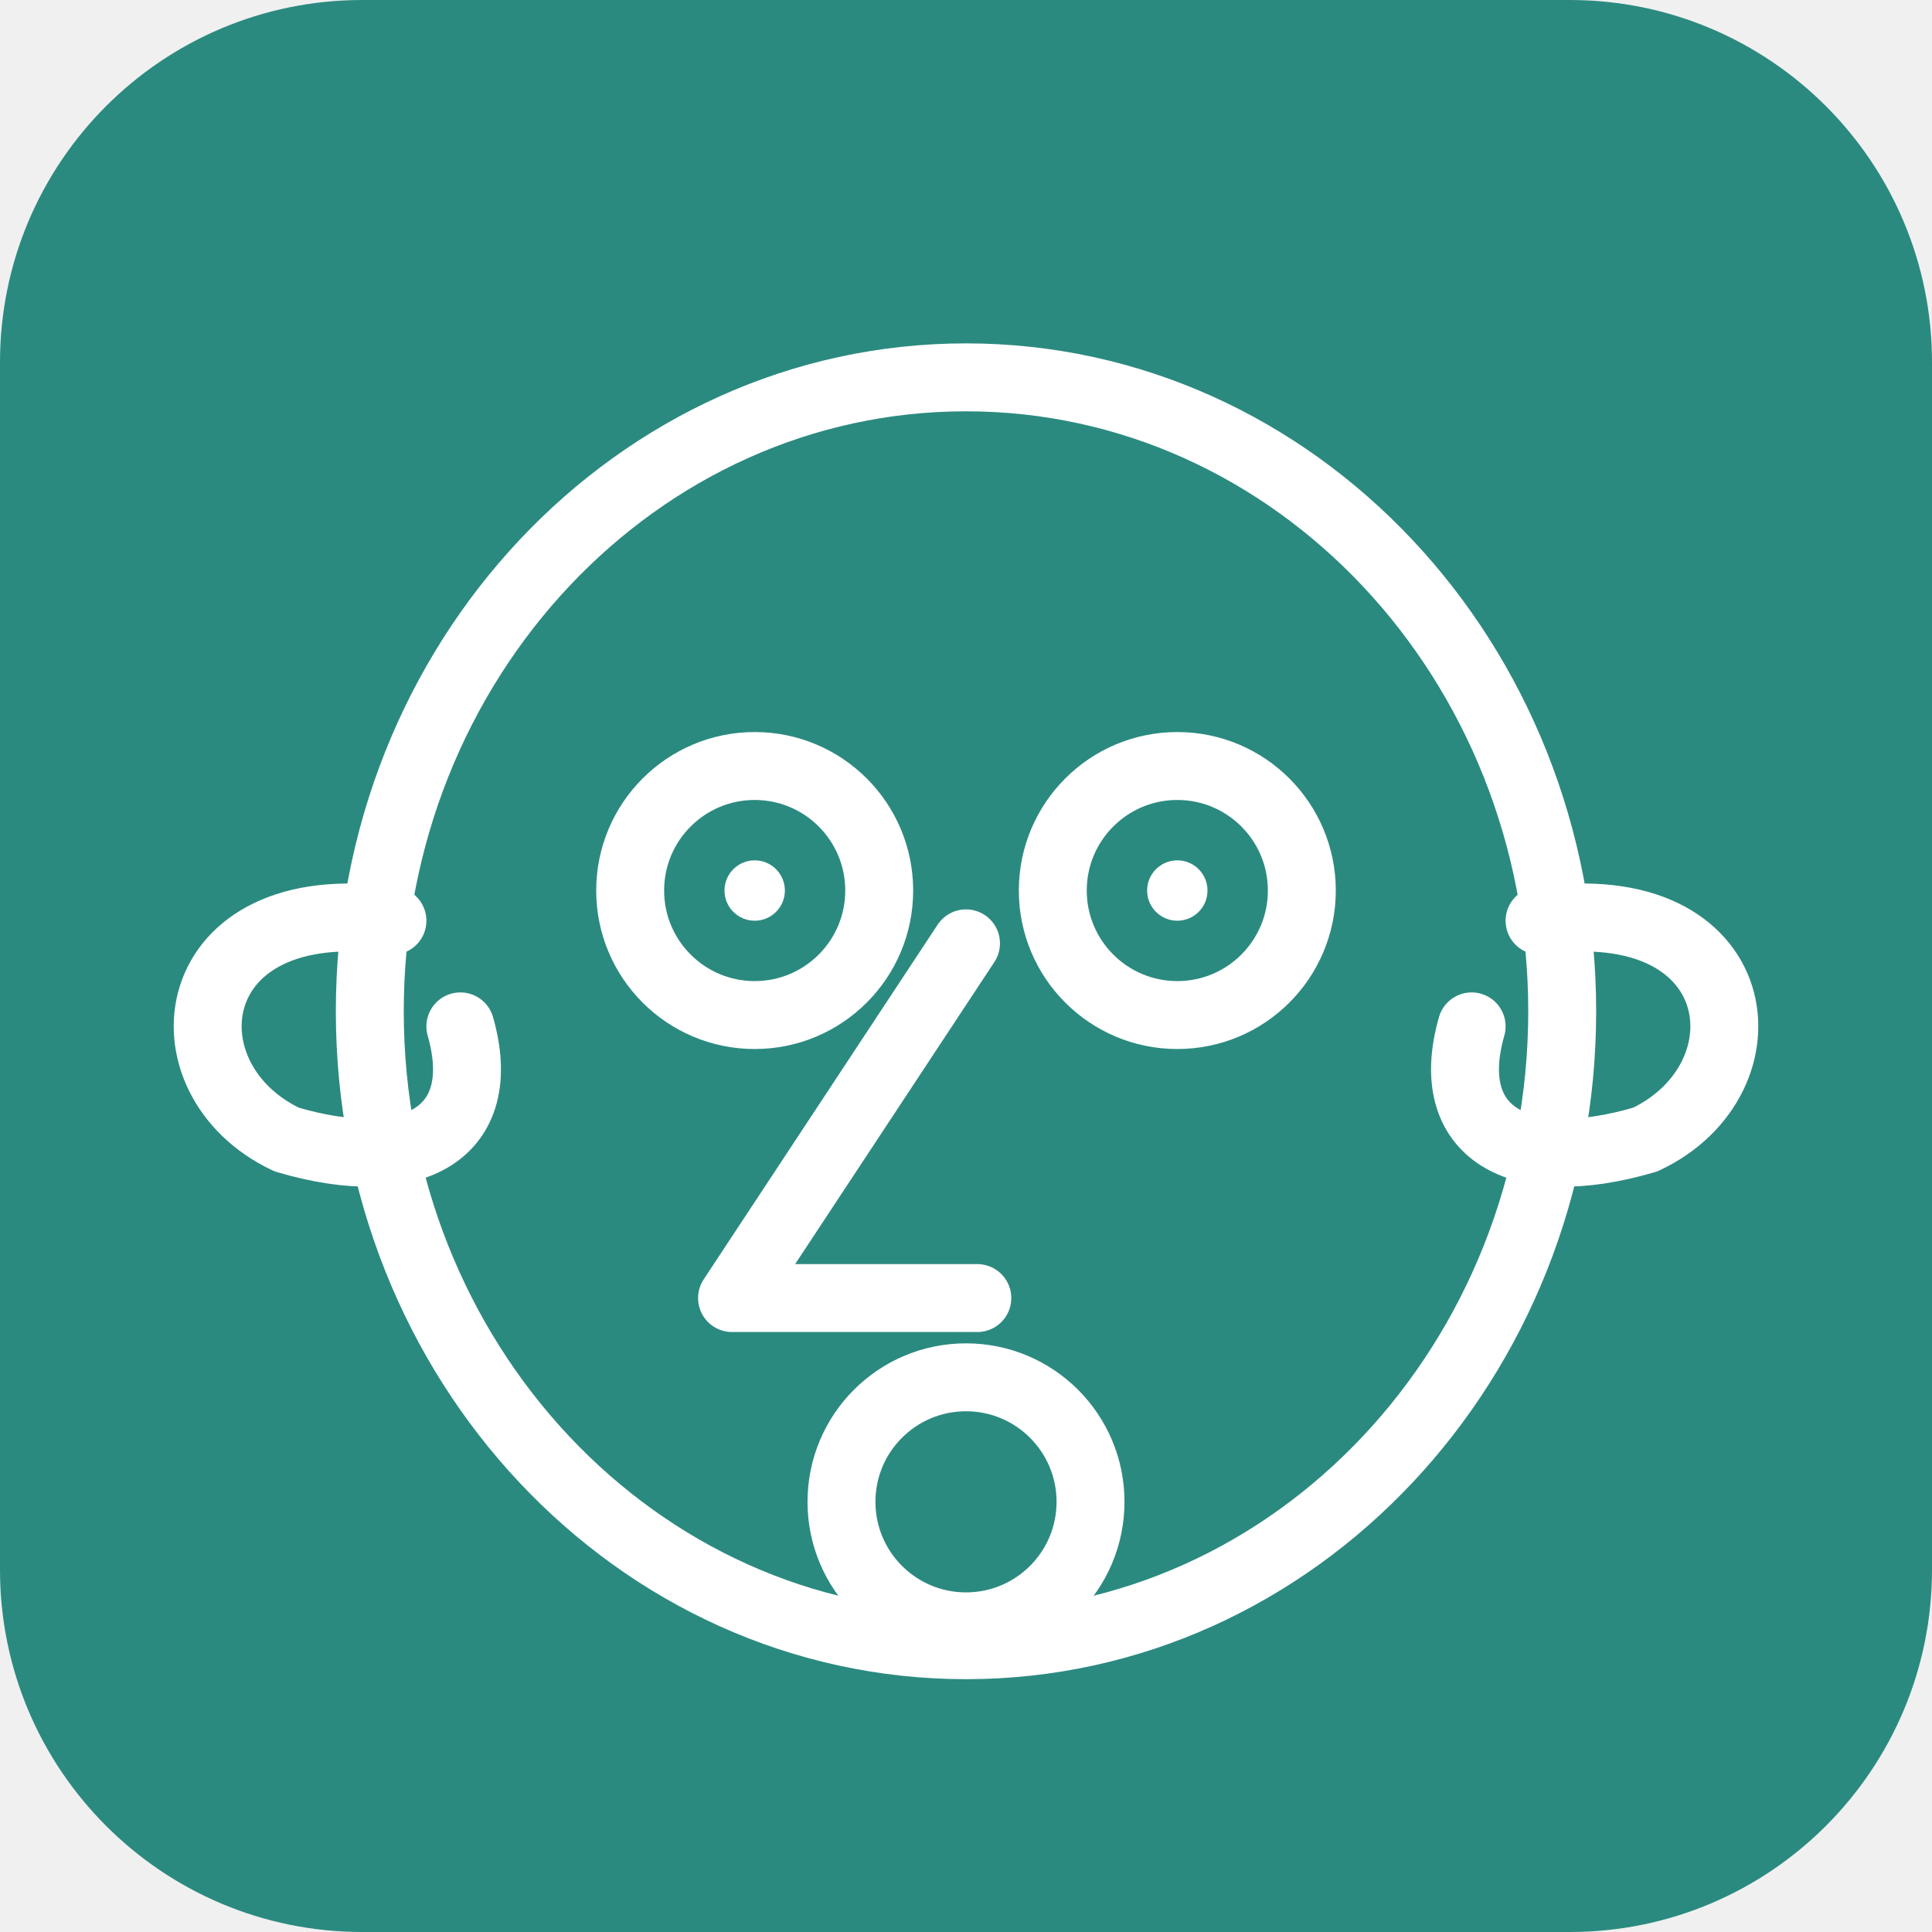
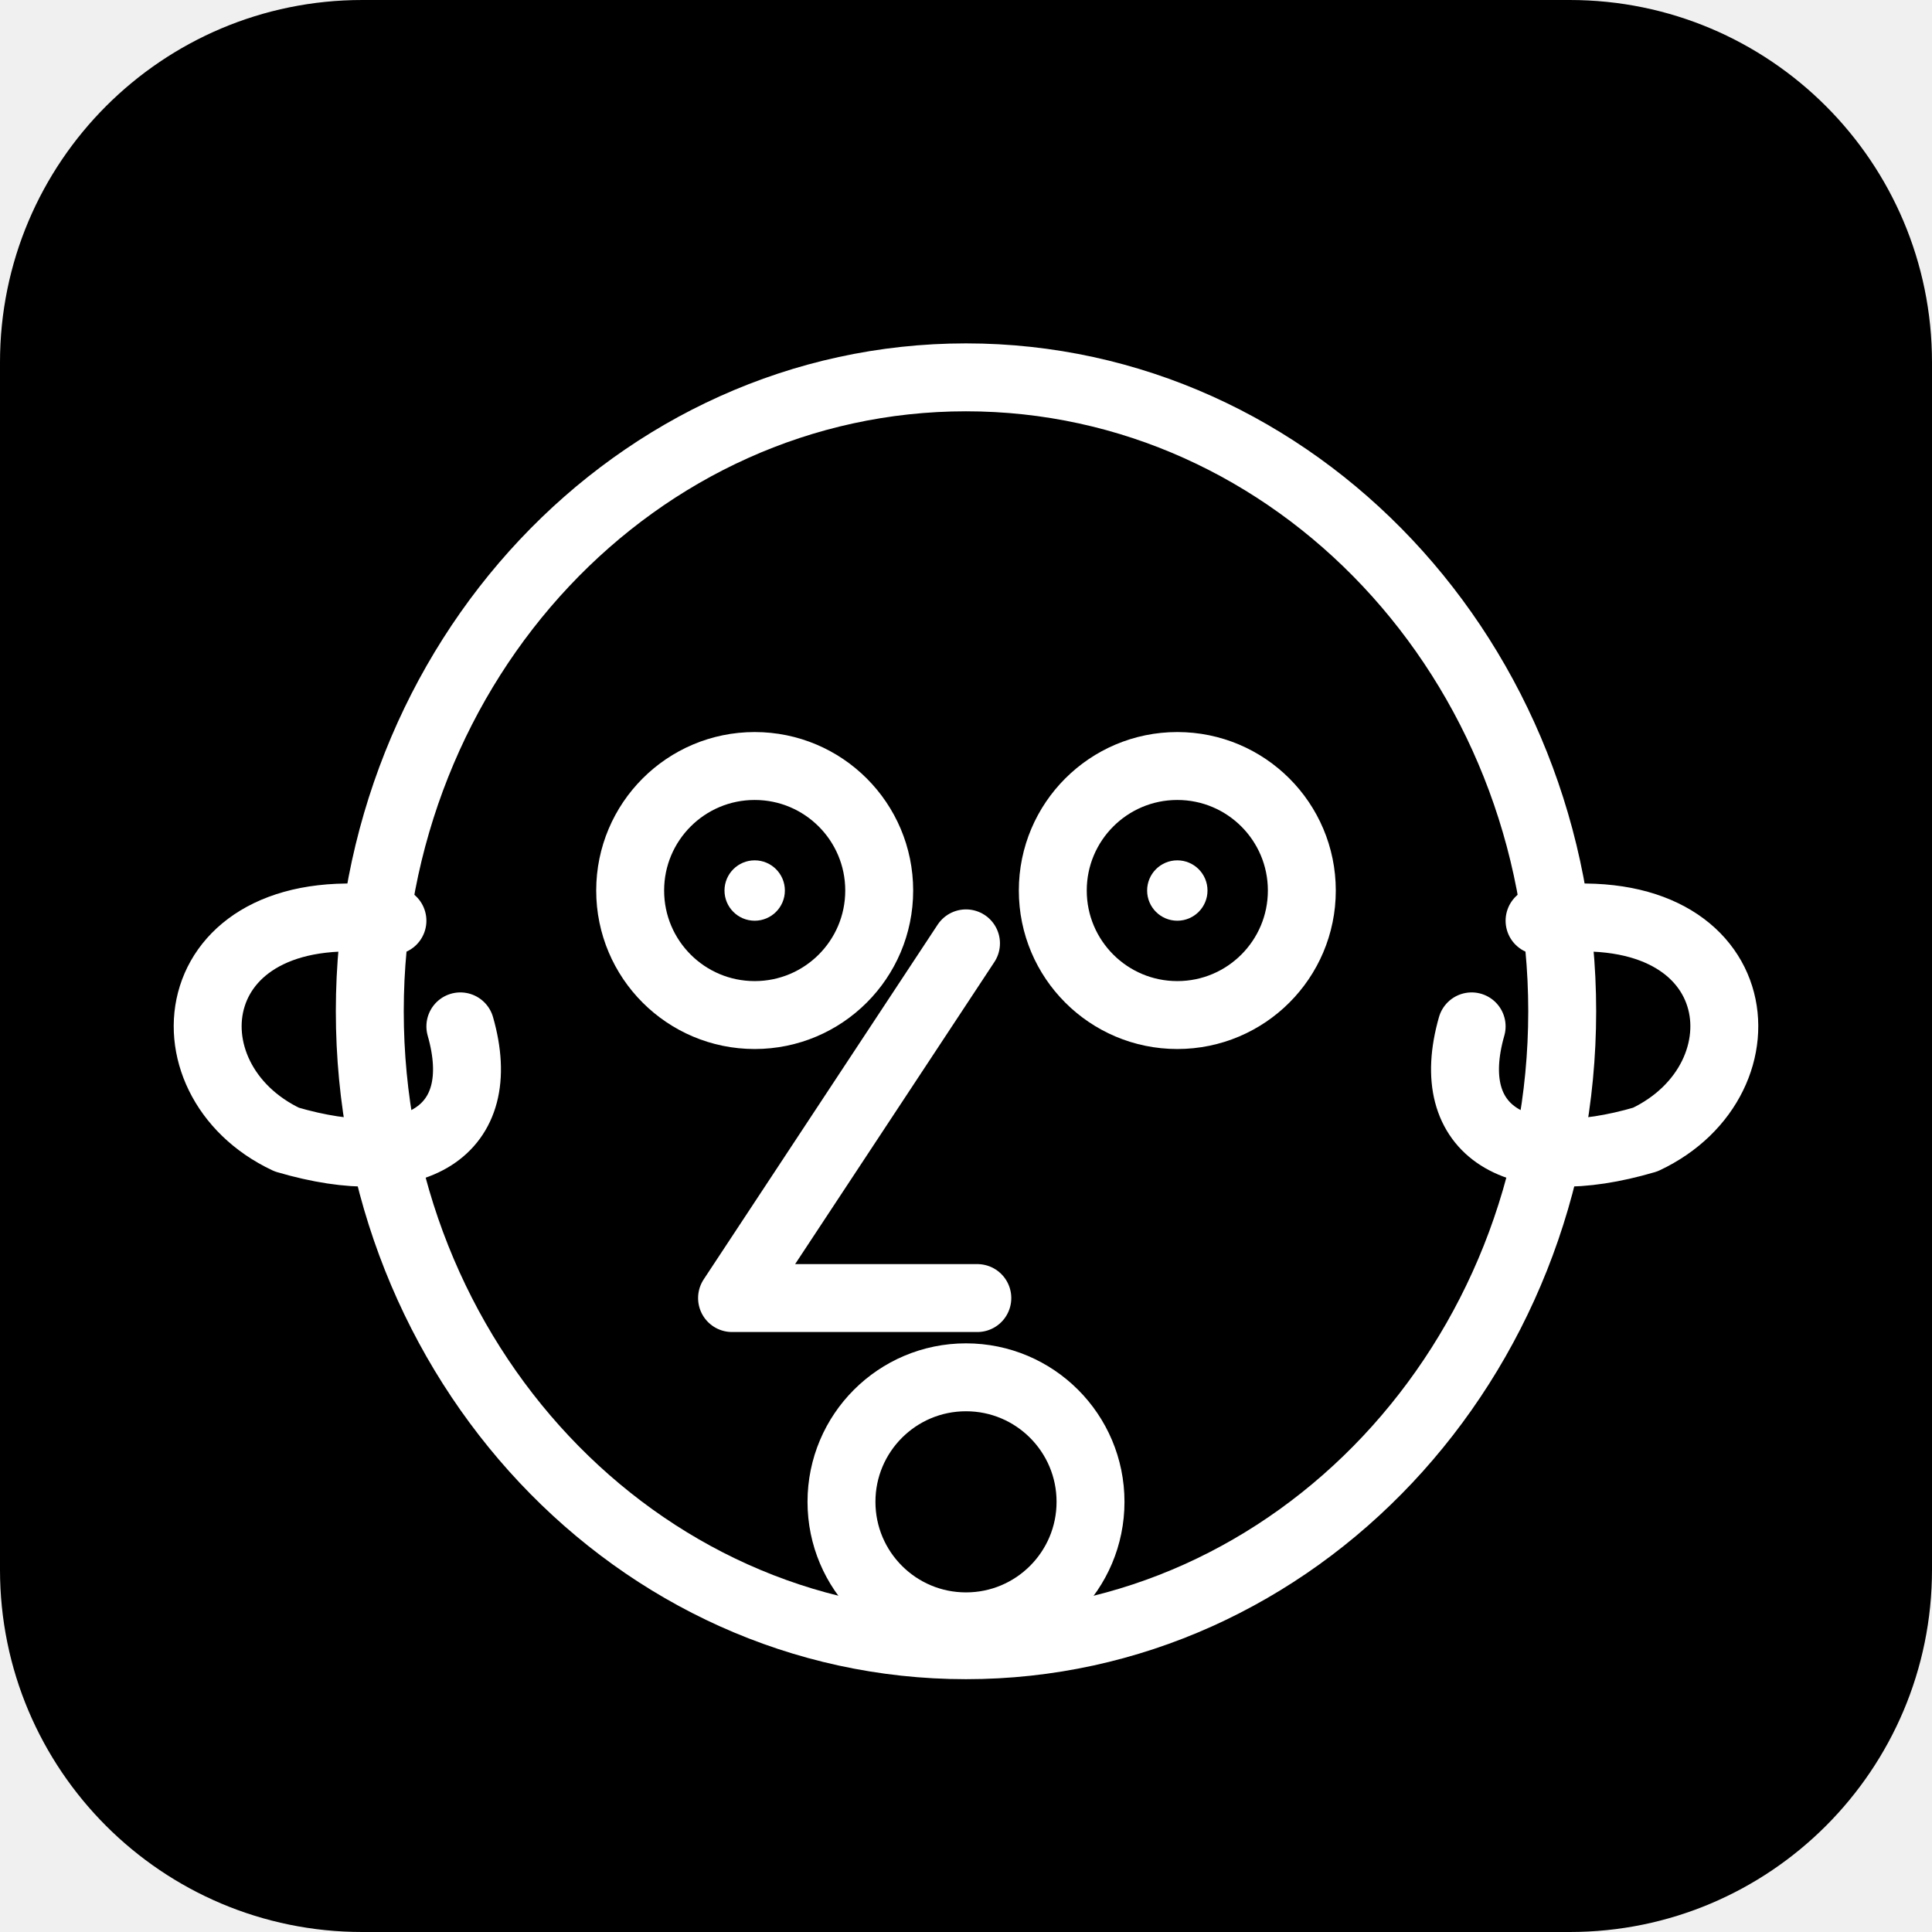
<svg xmlns="http://www.w3.org/2000/svg" viewBox="0 0 512 512">
-   <rect width="512" height="512" rx="96" fill="#2b8a80" />
+   <rect width="512" height="512" rx="96" fill="#000000" />
  <g fill="none" stroke="#ffffff" stroke-width="18" stroke-linecap="round" stroke-linejoin="round">
    <ellipse cx="256" cy="268" rx="158" ry="168" />
    <path d="M104 244 C 48 236, 42 286, 76 302 C 110 312, 130 300, 122 272" />
    <path d="M408 244 C 464 236, 470 286, 436 302 C 402 312, 382 300, 390 272" />
    <circle cx="200" cy="236" r="33" />
    <circle cx="312" cy="236" r="33" />
    <path d="M256 250 L194 344 L259 344" />
    <circle cx="256" cy="398" r="33" />
  </g>
  <g fill="#ffffff">
    <circle cx="200" cy="236" r="8" />
    <circle cx="312" cy="236" r="8" />
  </g>
</svg>
